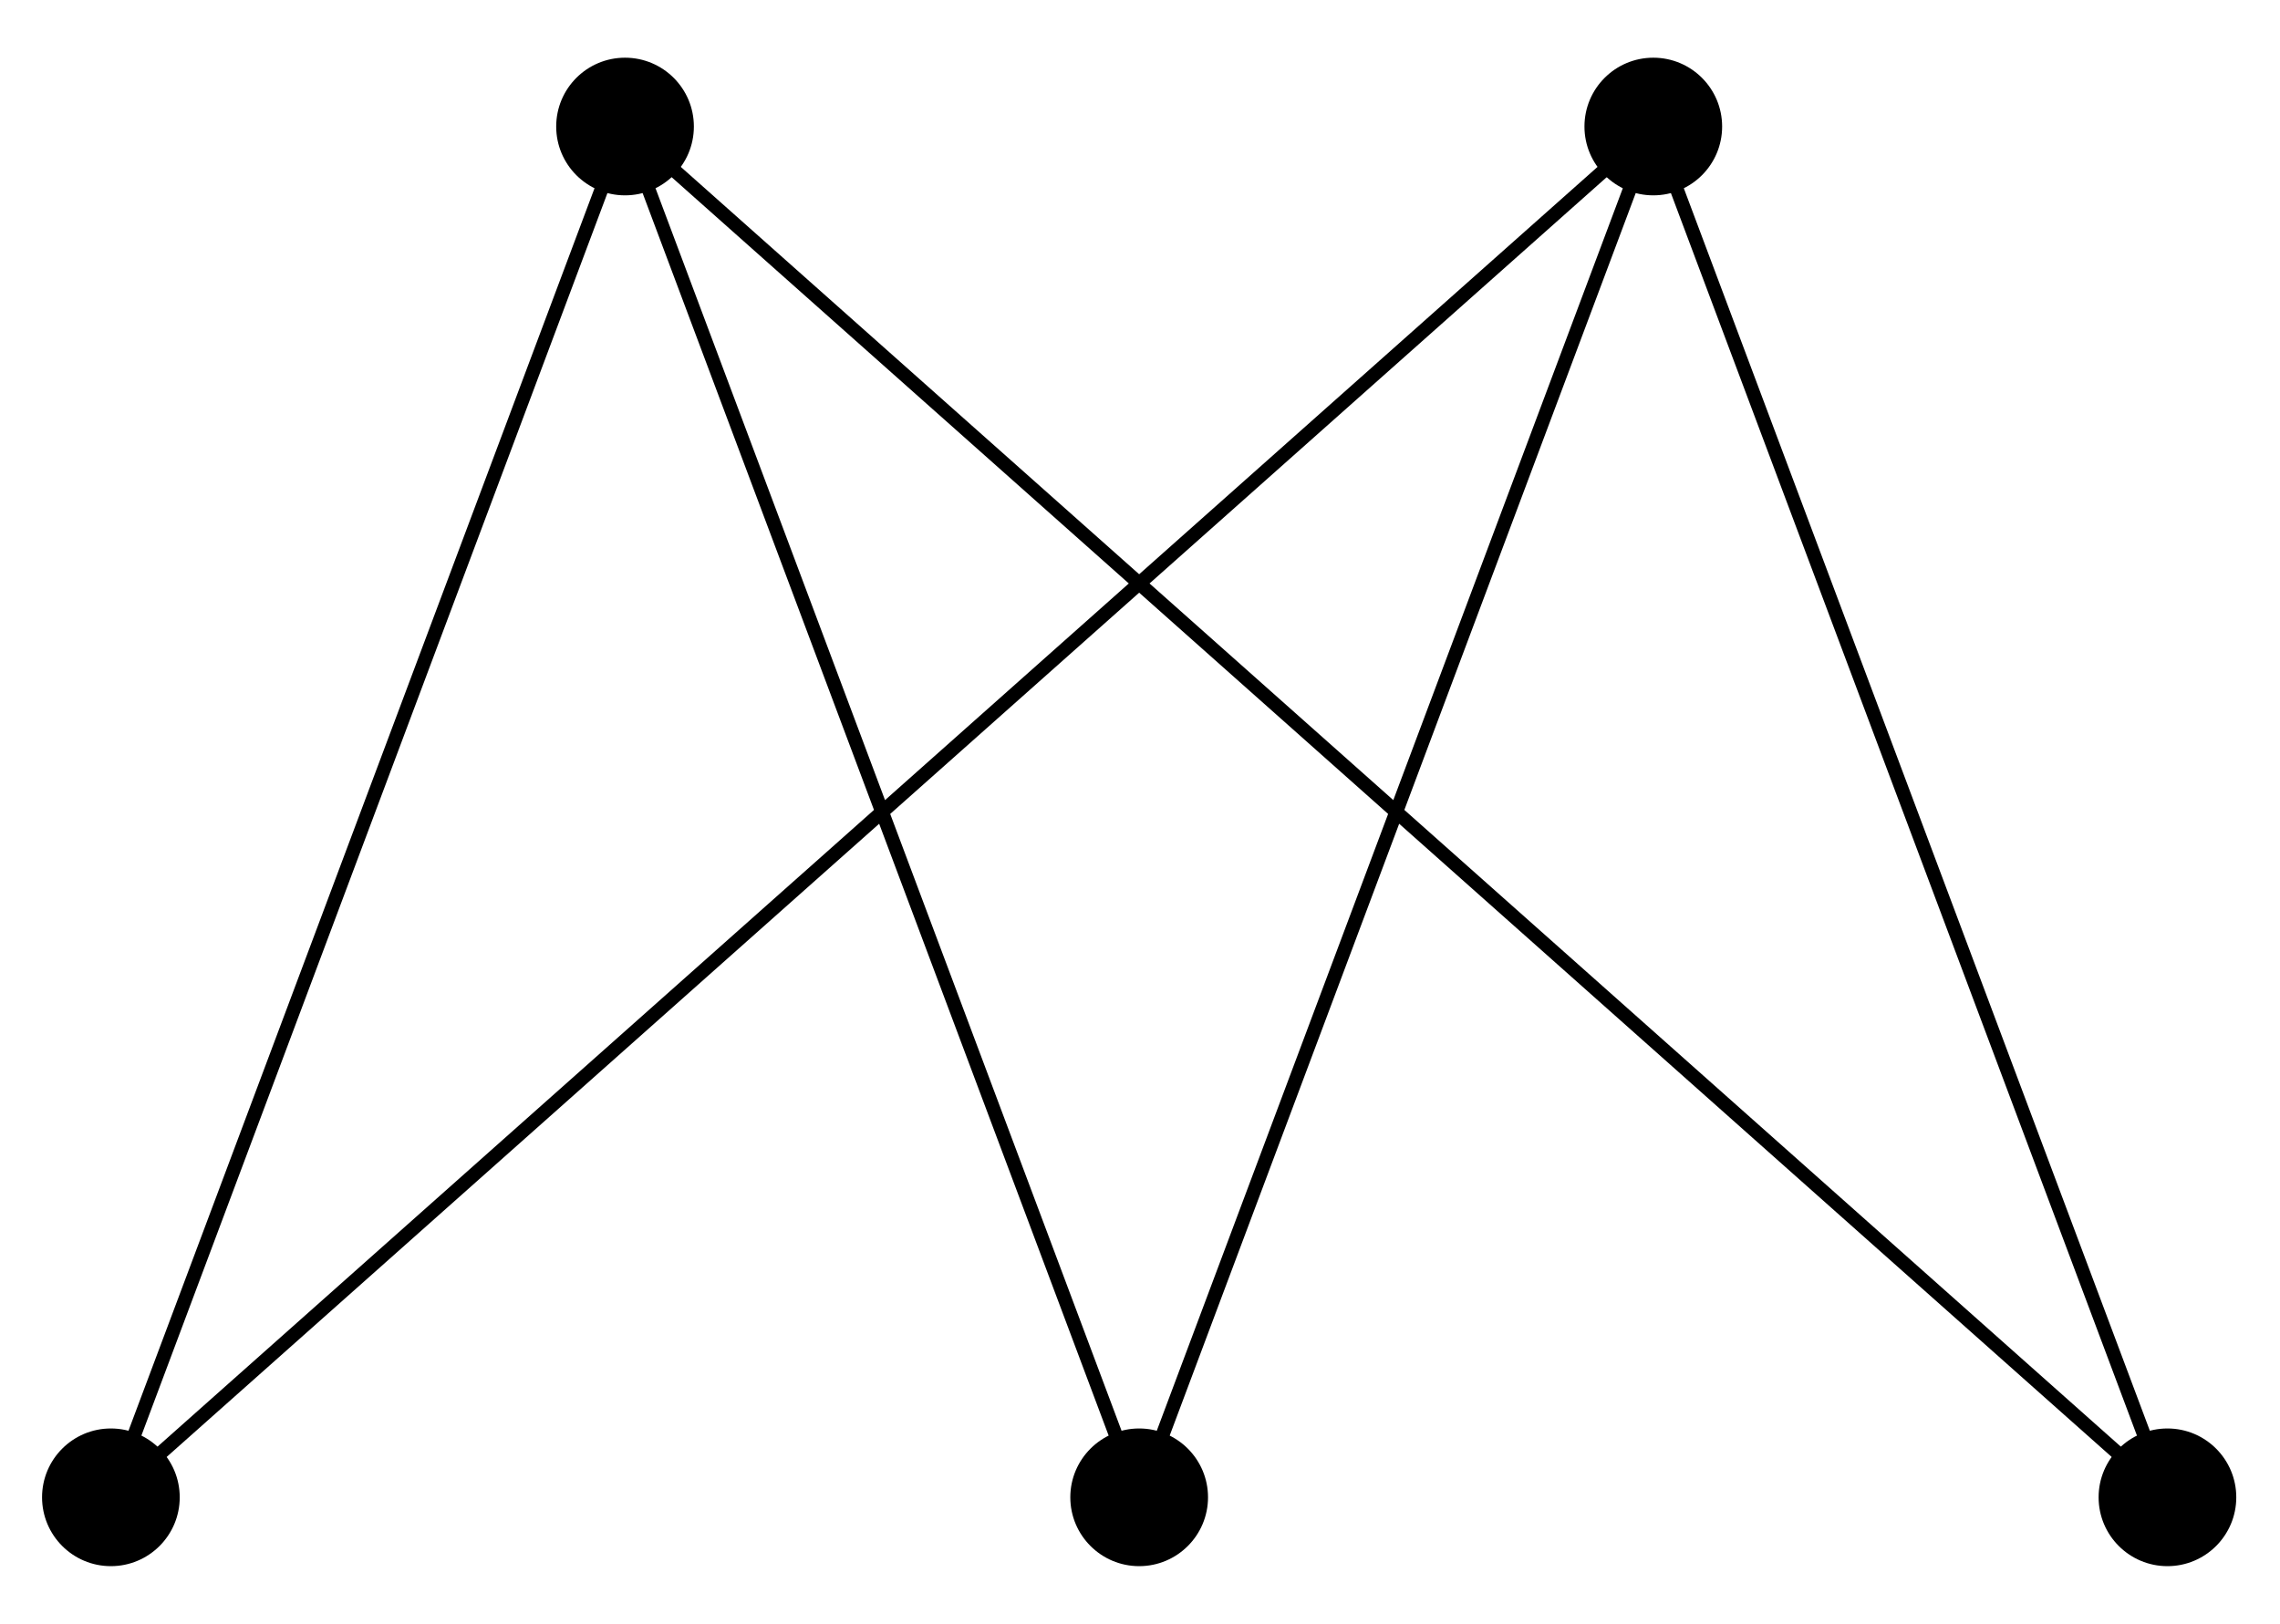
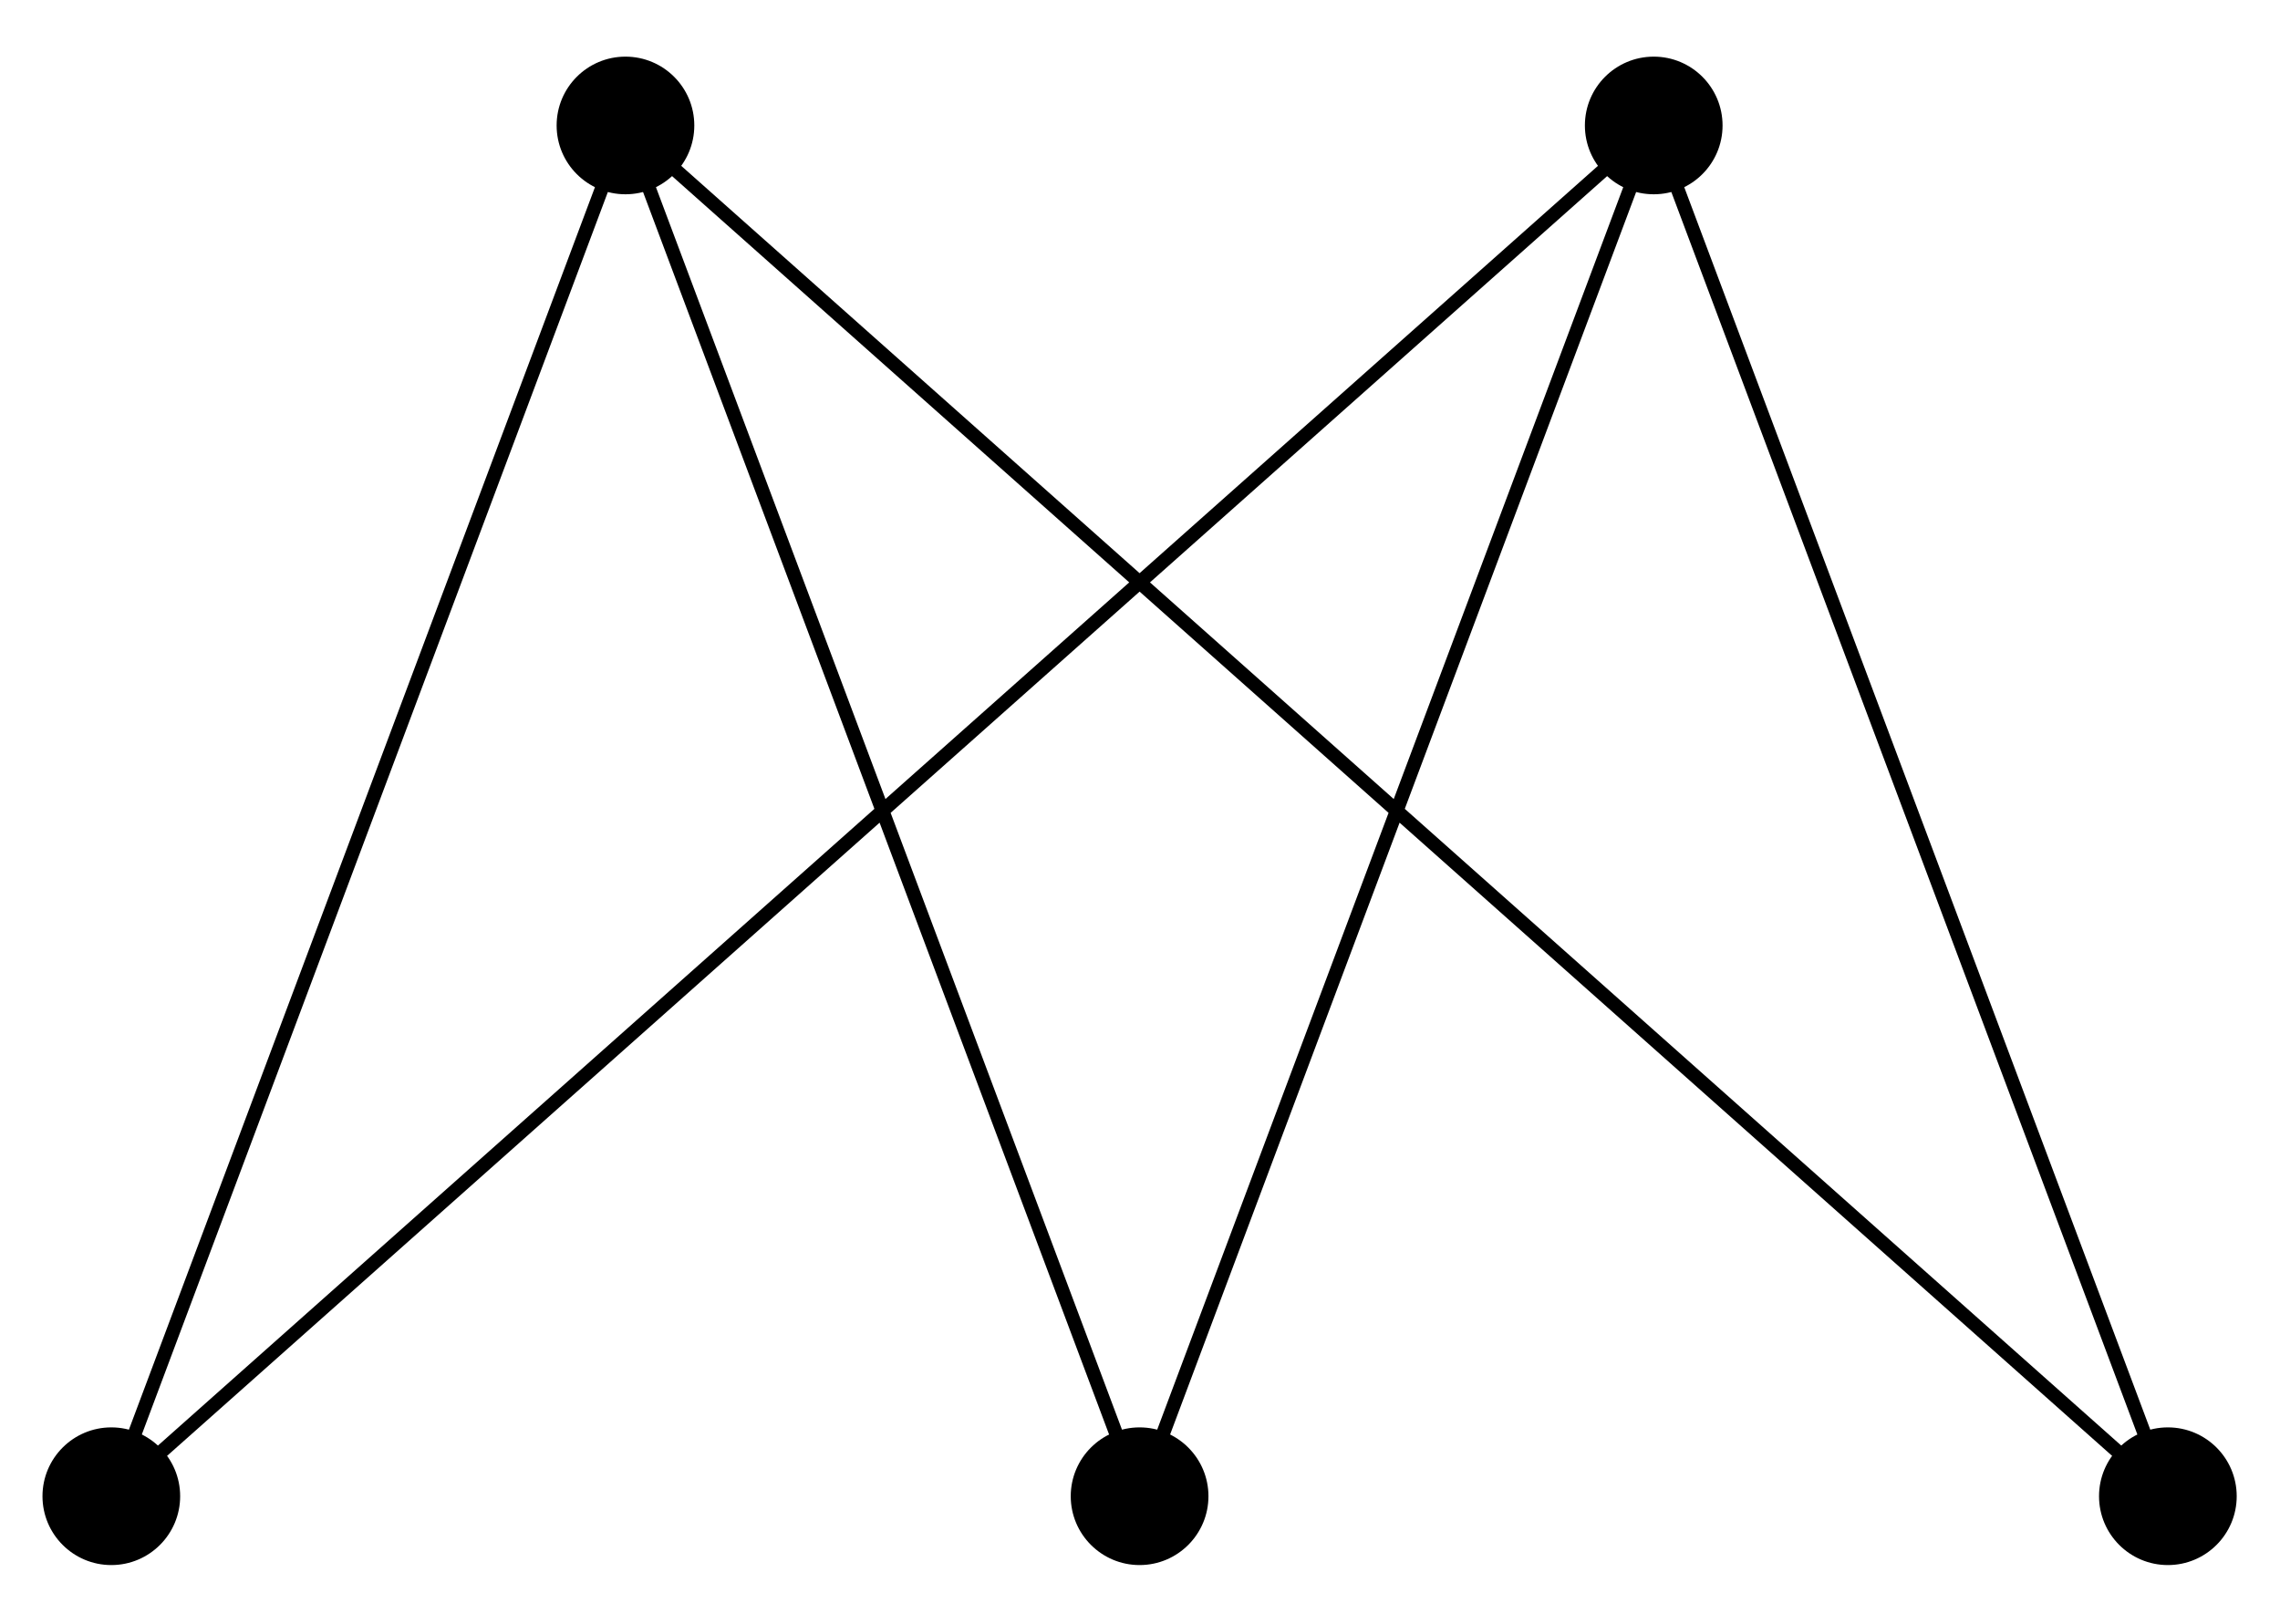
<svg xmlns="http://www.w3.org/2000/svg" version="1.1" width="66" height="47" viewBox="0 0 66 47">
-   <path transform="matrix(1.00008,0,0,-1.00005,32.97588,43.35057)" stroke-width=".399" stroke-linecap="butt" stroke-miterlimit="10" stroke-linejoin="miter" fill="none" stroke="#000000" d="M-29.764 0-14.882 39.685 0 0 14.882 39.685 29.764 0-14.882 39.685M14.882 39.685-29.764 0" />
-   <path transform="matrix(1.00008,0,0,-1.00005,32.97588,43.35057)" d="M-27.771 0C-27.771 1.1-28.663 1.993-29.764 1.993-30.864 1.993-31.756 1.1-31.756 0-31.756-1.1-30.864-1.993-29.764-1.993-28.663-1.993-27.771-1.1-27.771 0ZM-29.764 0" />
-   <path transform="matrix(1.00008,0,0,-1.00005,32.97588,43.35057)" d="M-12.889 39.685C-12.889 40.786-13.781 41.678-14.882 41.678-15.982 41.678-16.874 40.786-16.874 39.685-16.874 38.585-15.982 37.693-14.882 37.693-13.781 37.693-12.889 38.585-12.889 39.685ZM-14.882 39.685" />
-   <path transform="matrix(1.00008,0,0,-1.00005,32.97588,43.35057)" d="M1.993 0C1.993 1.1 1.1 1.993 0 1.993-1.1 1.993-1.993 1.1-1.993 0-1.993-1.1-1.1-1.993 0-1.993 1.1-1.993 1.993-1.1 1.993 0ZM0 0" />
-   <path transform="matrix(1.00008,0,0,-1.00005,32.97588,43.35057)" d="M16.874 39.685C16.874 40.786 15.982 41.678 14.882 41.678 13.781 41.678 12.889 40.786 12.889 39.685 12.889 38.585 13.781 37.693 14.882 37.693 15.982 37.693 16.874 38.585 16.874 39.685ZM14.882 39.685" />
-   <path transform="matrix(1.00008,0,0,-1.00005,32.97588,43.35057)" d="M31.756 0C31.756 1.1 30.864 1.993 29.764 1.993 28.663 1.993 27.771 1.1 27.771 0 27.771-1.1 28.663-1.993 29.764-1.993 30.864-1.993 31.756-1.1 31.756 0ZM29.764 0" />
+   <path transform="matrix(1.00008,0,0,-1.00003,32.98828,43.31903)" stroke-width=".399" stroke-linecap="butt" stroke-miterlimit="10" stroke-linejoin="miter" fill="none" stroke="#000000" d="M-29.764 0-14.882 39.685 0 0 14.882 39.685 29.764 0-14.882 39.685M14.882 39.685-29.764 0" />
+   <path transform="matrix(1.00008,0,0,-1.00003,32.98828,43.31903)" d="M-27.771 0C-27.771 1.1-28.663 1.993-29.764 1.993-30.864 1.993-31.756 1.1-31.756 0-31.756-1.1-30.864-1.993-29.764-1.993-28.663-1.993-27.771-1.1-27.771 0ZM-29.764 0" />
+   <path transform="matrix(1.00008,0,0,-1.00003,32.98828,43.31903)" d="M-12.889 39.685C-12.889 40.786-13.781 41.678-14.882 41.678-15.982 41.678-16.874 40.786-16.874 39.685-16.874 38.585-15.982 37.693-14.882 37.693-13.781 37.693-12.889 38.585-12.889 39.685ZM-14.882 39.685" />
+   <path transform="matrix(1.00008,0,0,-1.00003,32.98828,43.31903)" d="M1.993 0C1.993 1.1 1.1 1.993 0 1.993-1.1 1.993-1.993 1.1-1.993 0-1.993-1.1-1.1-1.993 0-1.993 1.1-1.993 1.993-1.1 1.993 0ZM0 0" />
+   <path transform="matrix(1.00008,0,0,-1.00003,32.98828,43.31903)" d="M16.874 39.685C16.874 40.786 15.982 41.678 14.882 41.678 13.781 41.678 12.889 40.786 12.889 39.685 12.889 38.585 13.781 37.693 14.882 37.693 15.982 37.693 16.874 38.585 16.874 39.685ZM14.882 39.685" />
+   <path transform="matrix(1.00008,0,0,-1.00003,32.98828,43.31903)" d="M31.756 0C31.756 1.1 30.864 1.993 29.764 1.993 28.663 1.993 27.771 1.1 27.771 0 27.771-1.1 28.663-1.993 29.764-1.993 30.864-1.993 31.756-1.1 31.756 0ZM29.764 0" />
</svg>
